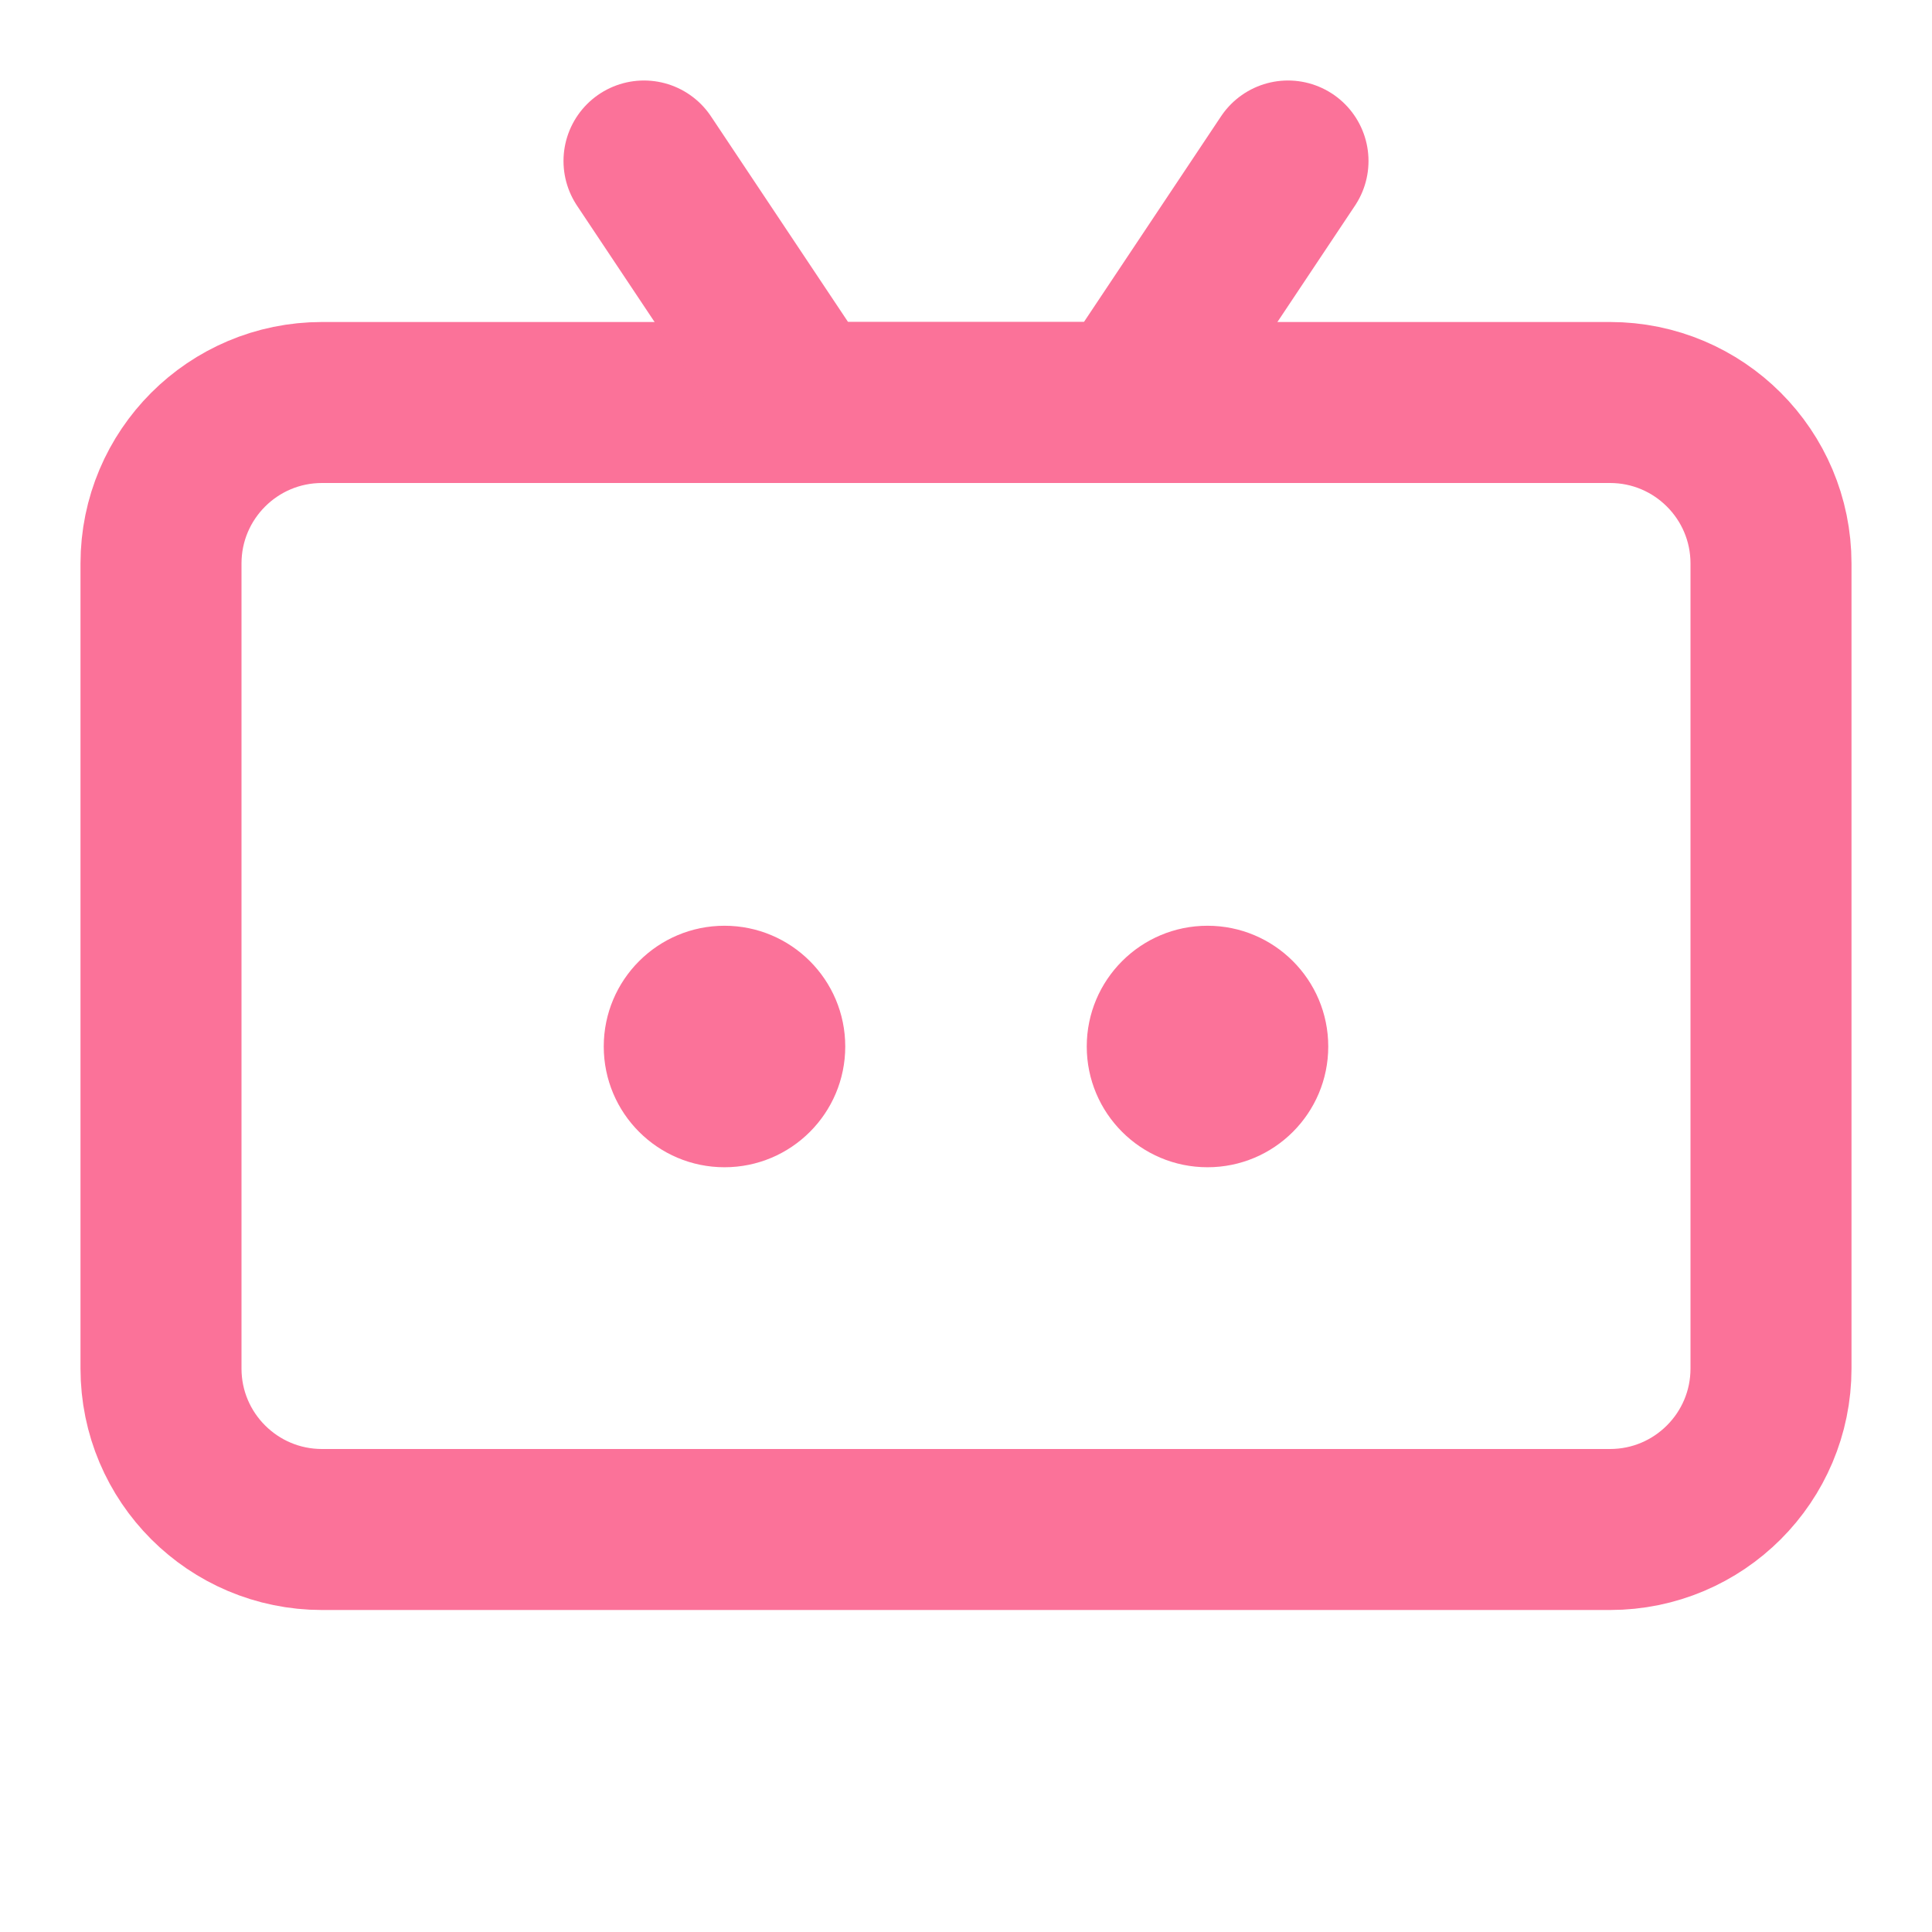
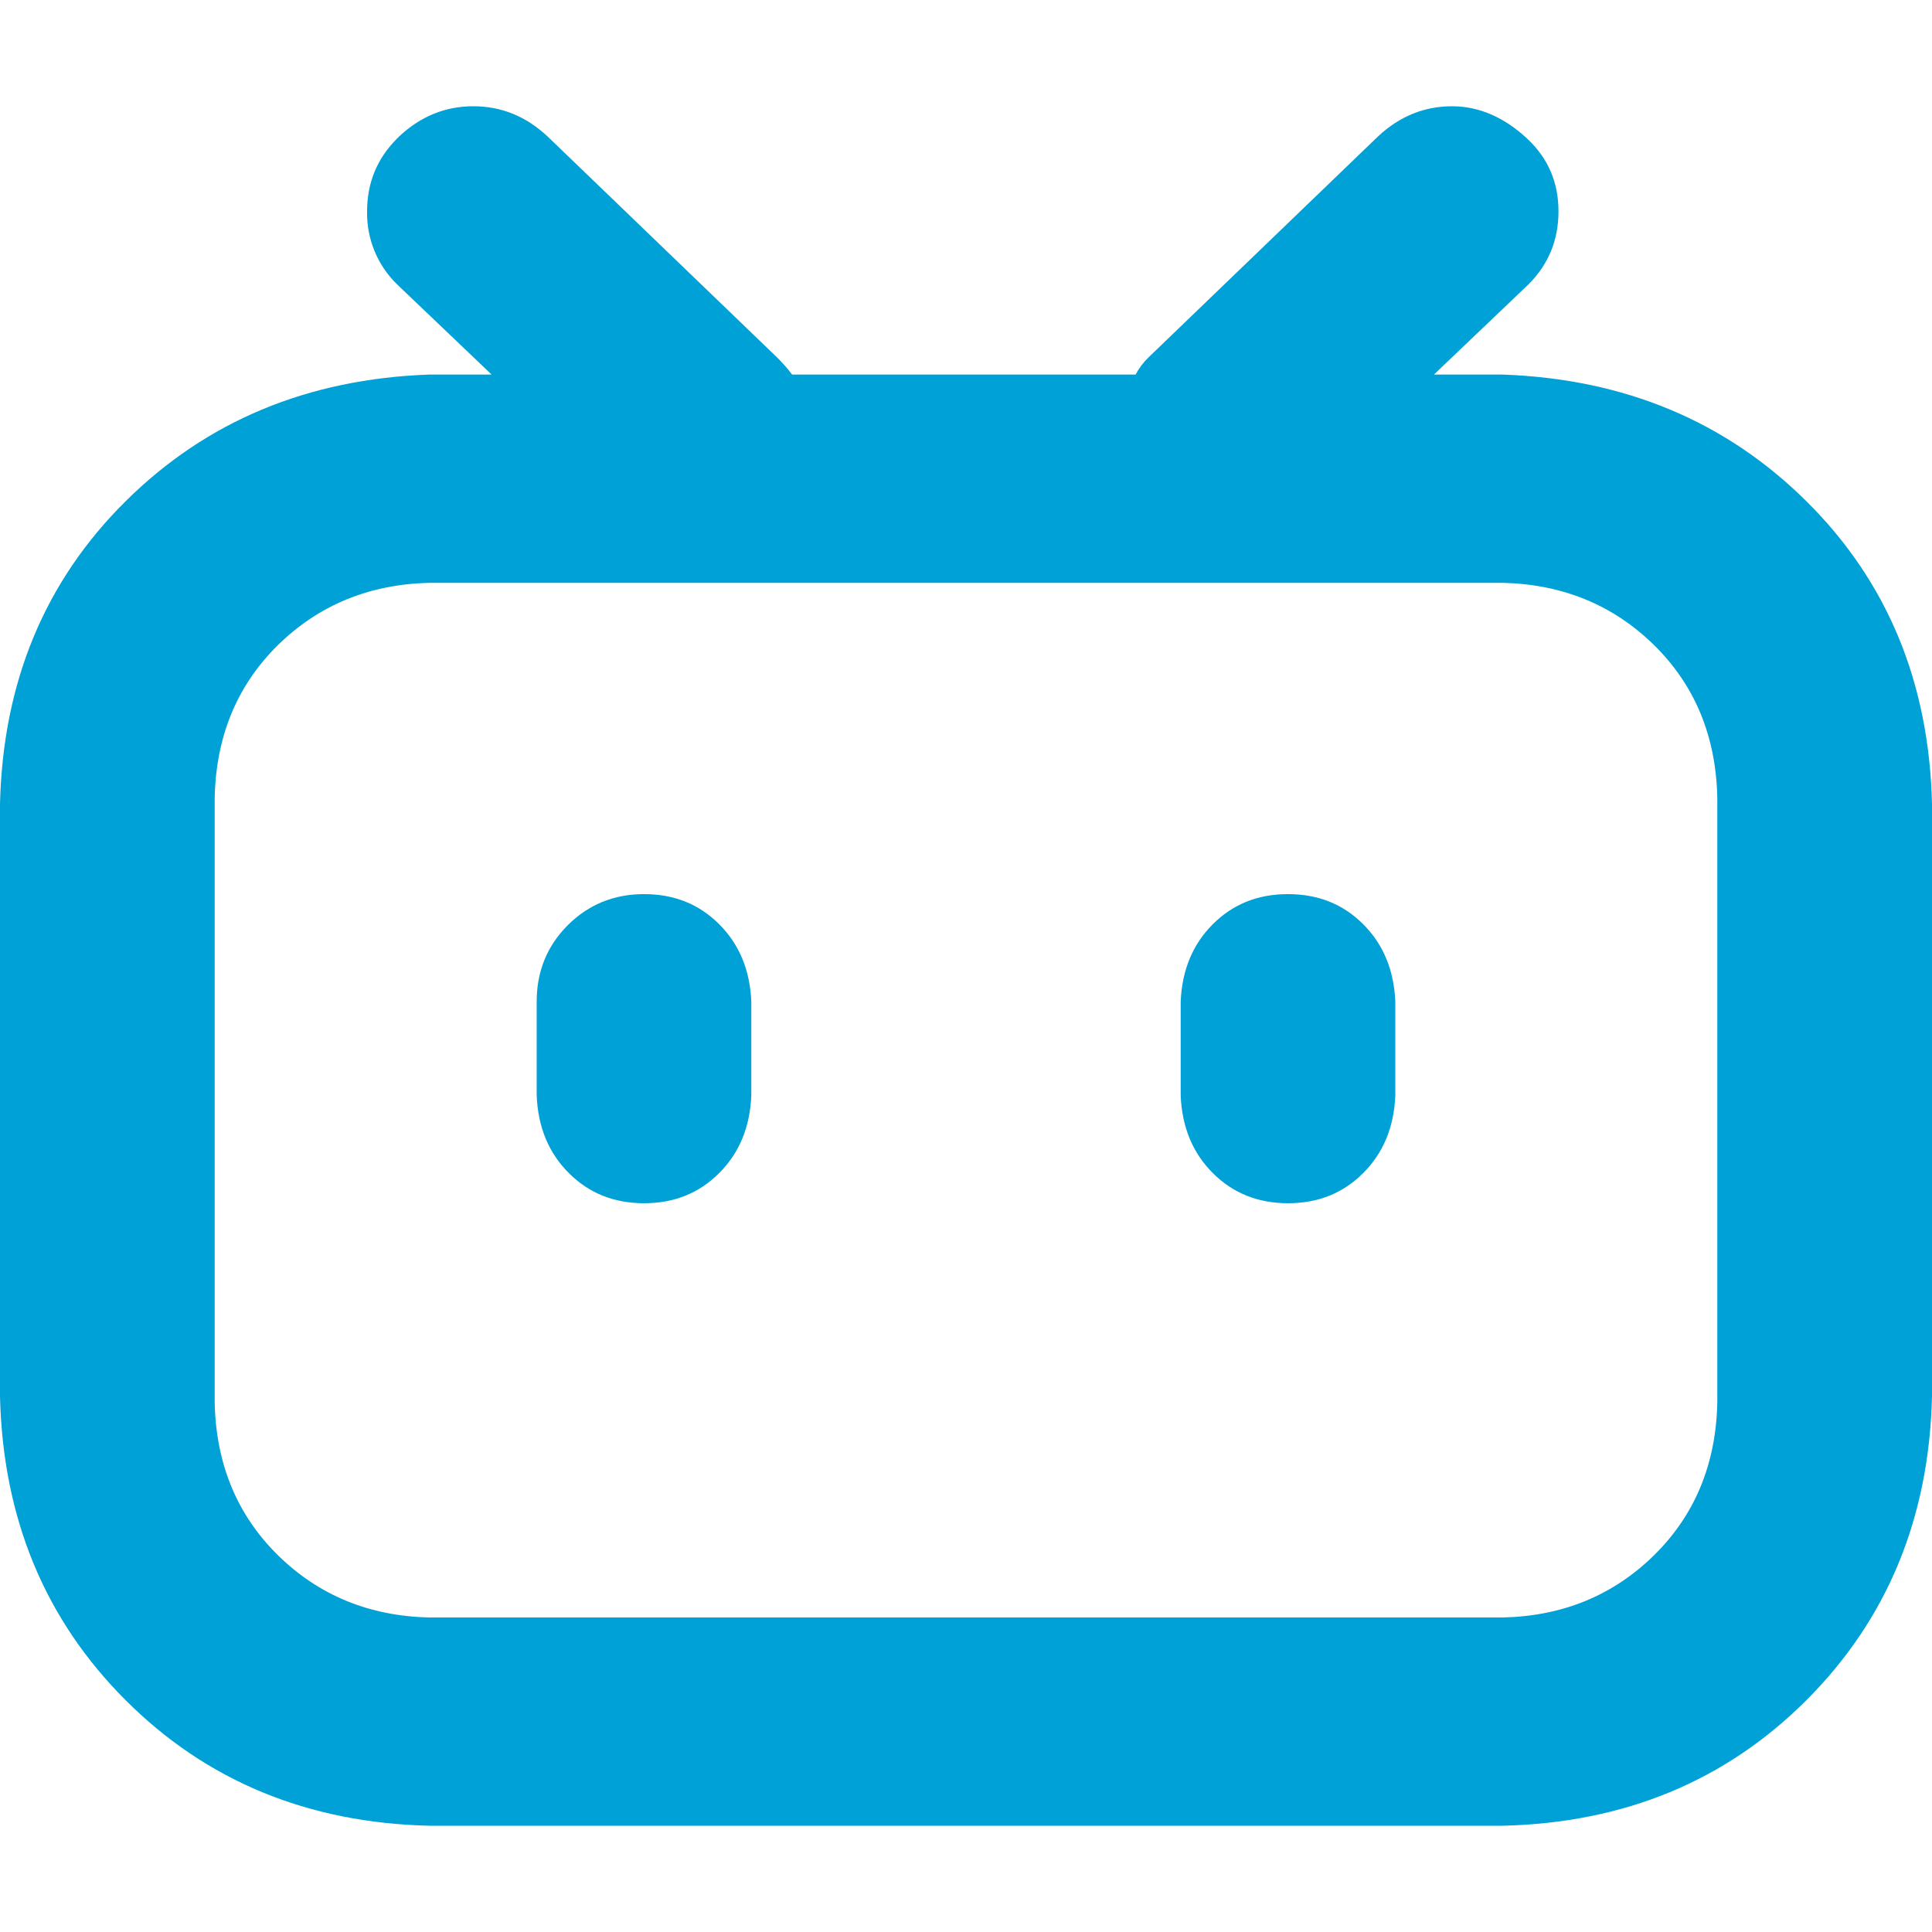
- <svg xmlns="http://www.w3.org/2000/svg" viewBox="0 0 24 24" fill="none">
-   <rect x="2" y="5" width="20" height="14" rx="2" stroke="#FB7299" stroke-width="2" />
-   <path d="M8 2l2 3h4l2-3" stroke="#FB7299" stroke-width="2" stroke-linecap="round" stroke-linejoin="round" />
-   <circle cx="9" cy="13" r="1.5" fill="#FB7299" />
-   <circle cx="15" cy="13" r="1.5" fill="#FB7299" />
+ <svg xmlns="http://www.w3.org/2000/svg" viewBox="0 0 24 24" fill="#00A1D6">
+   <path d="M17.813 4.653h.854c1.51.054 2.769.578 3.773 1.574 1.004.995 1.524 2.249 1.56 3.76v7.36c-.036 1.51-.556 2.769-1.56 3.773s-2.262 1.524-3.773 1.56H5.333c-1.51-.036-2.769-.556-3.773-1.56S.036 18.858 0 17.347v-7.36c.036-1.511.556-2.765 1.56-3.76 1.004-.996 2.262-1.52 3.773-1.574h.774l-1.174-1.12a1.234 1.234 0 0 1-.373-.906c0-.356.124-.658.373-.907l.027-.027c.267-.249.573-.373.92-.373.347 0 .653.124.92.373L9.653 4.44c.071.071.134.142.187.213h4.267a.836.836 0 0 1 .16-.213l2.853-2.747c.267-.249.573-.373.92-.373.347 0 .662.151.929.4.267.249.391.551.391.907 0 .355-.124.657-.373.906zM5.333 7.24c-.746.018-1.373.276-1.88.773-.506.498-.769 1.13-.786 1.894v7.52c.017.764.28 1.395.786 1.893.507.498 1.134.756 1.88.773h13.334c.746-.017 1.373-.275 1.88-.773.506-.498.769-1.129.786-1.893v-7.52c-.017-.765-.28-1.396-.786-1.894-.507-.497-1.134-.755-1.88-.773zM8 11.107c.373 0 .684.124.933.373.25.249.383.569.4.96v1.173c-.017.391-.15.711-.4.96-.249.25-.56.374-.933.374s-.684-.125-.933-.374c-.25-.249-.383-.569-.4-.96V12.44c0-.373.129-.689.386-.947.258-.257.574-.386.947-.386zm8 0c.373 0 .684.124.933.373.25.249.383.569.4.96v1.173c-.017.391-.15.711-.4.96-.249.25-.56.374-.933.374s-.684-.125-.933-.374c-.25-.249-.383-.569-.4-.96V12.44c.017-.391.15-.711.4-.96.249-.249.56-.373.933-.373Z" />
</svg>
